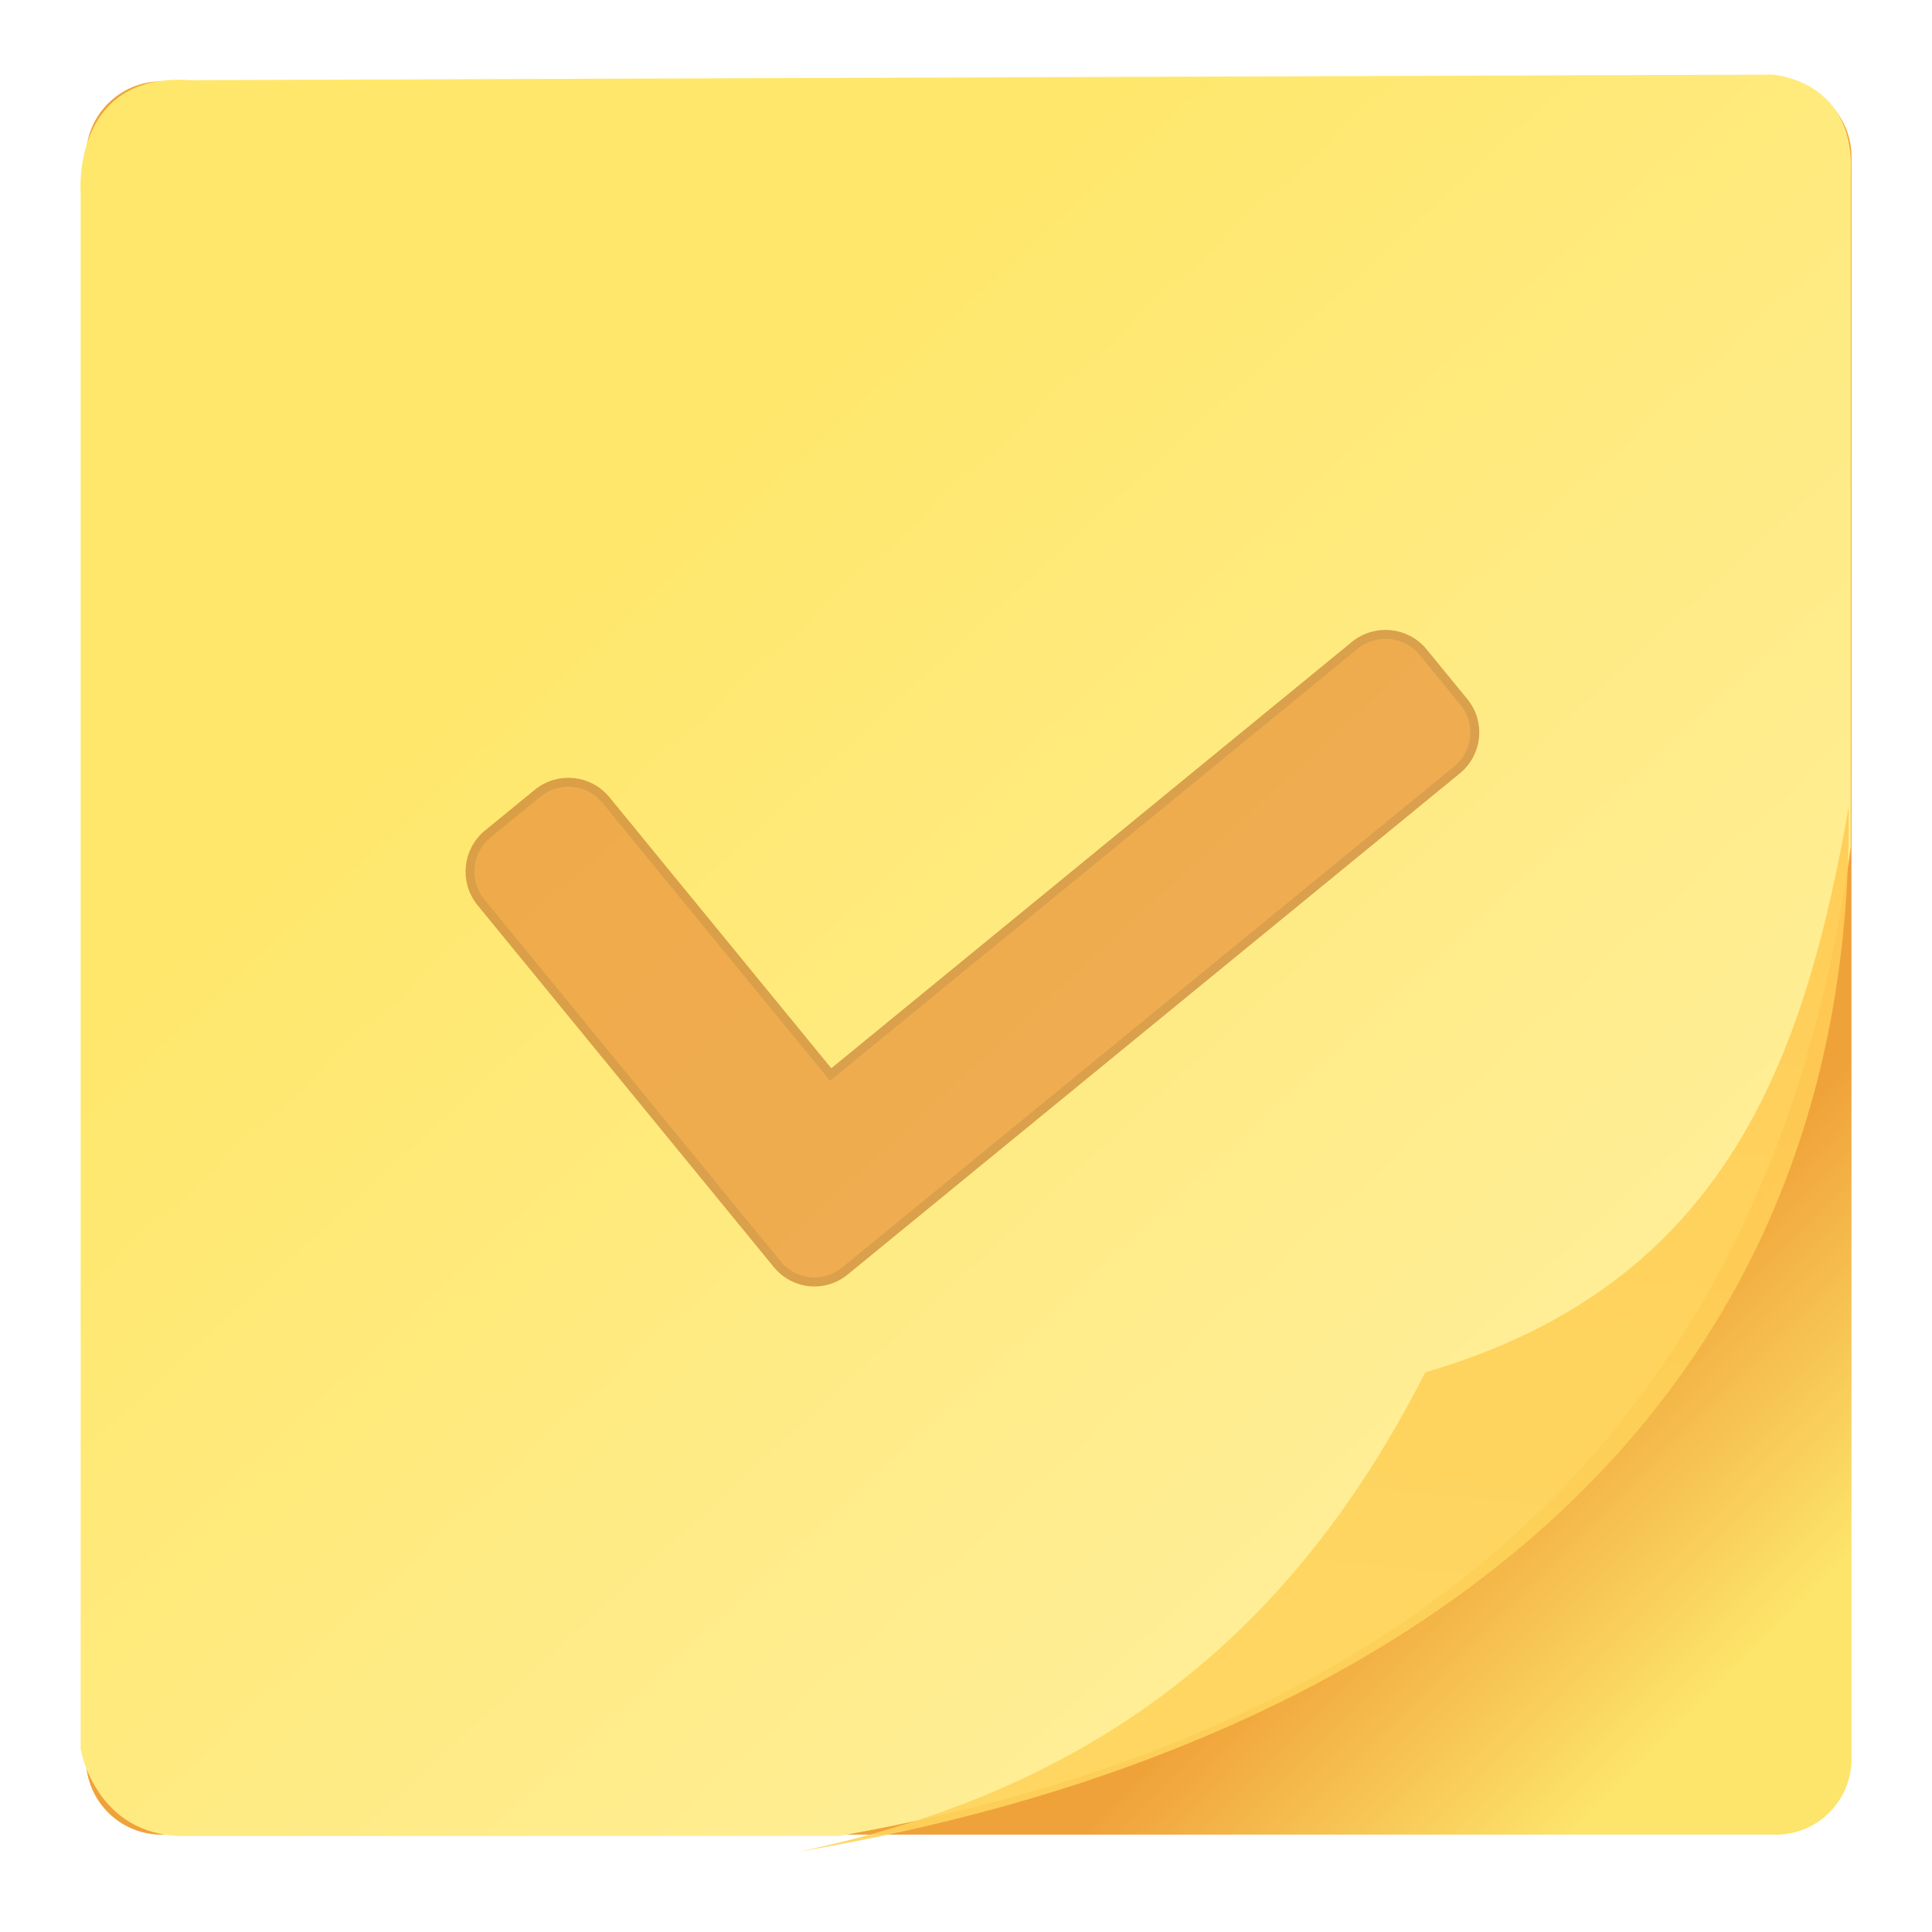
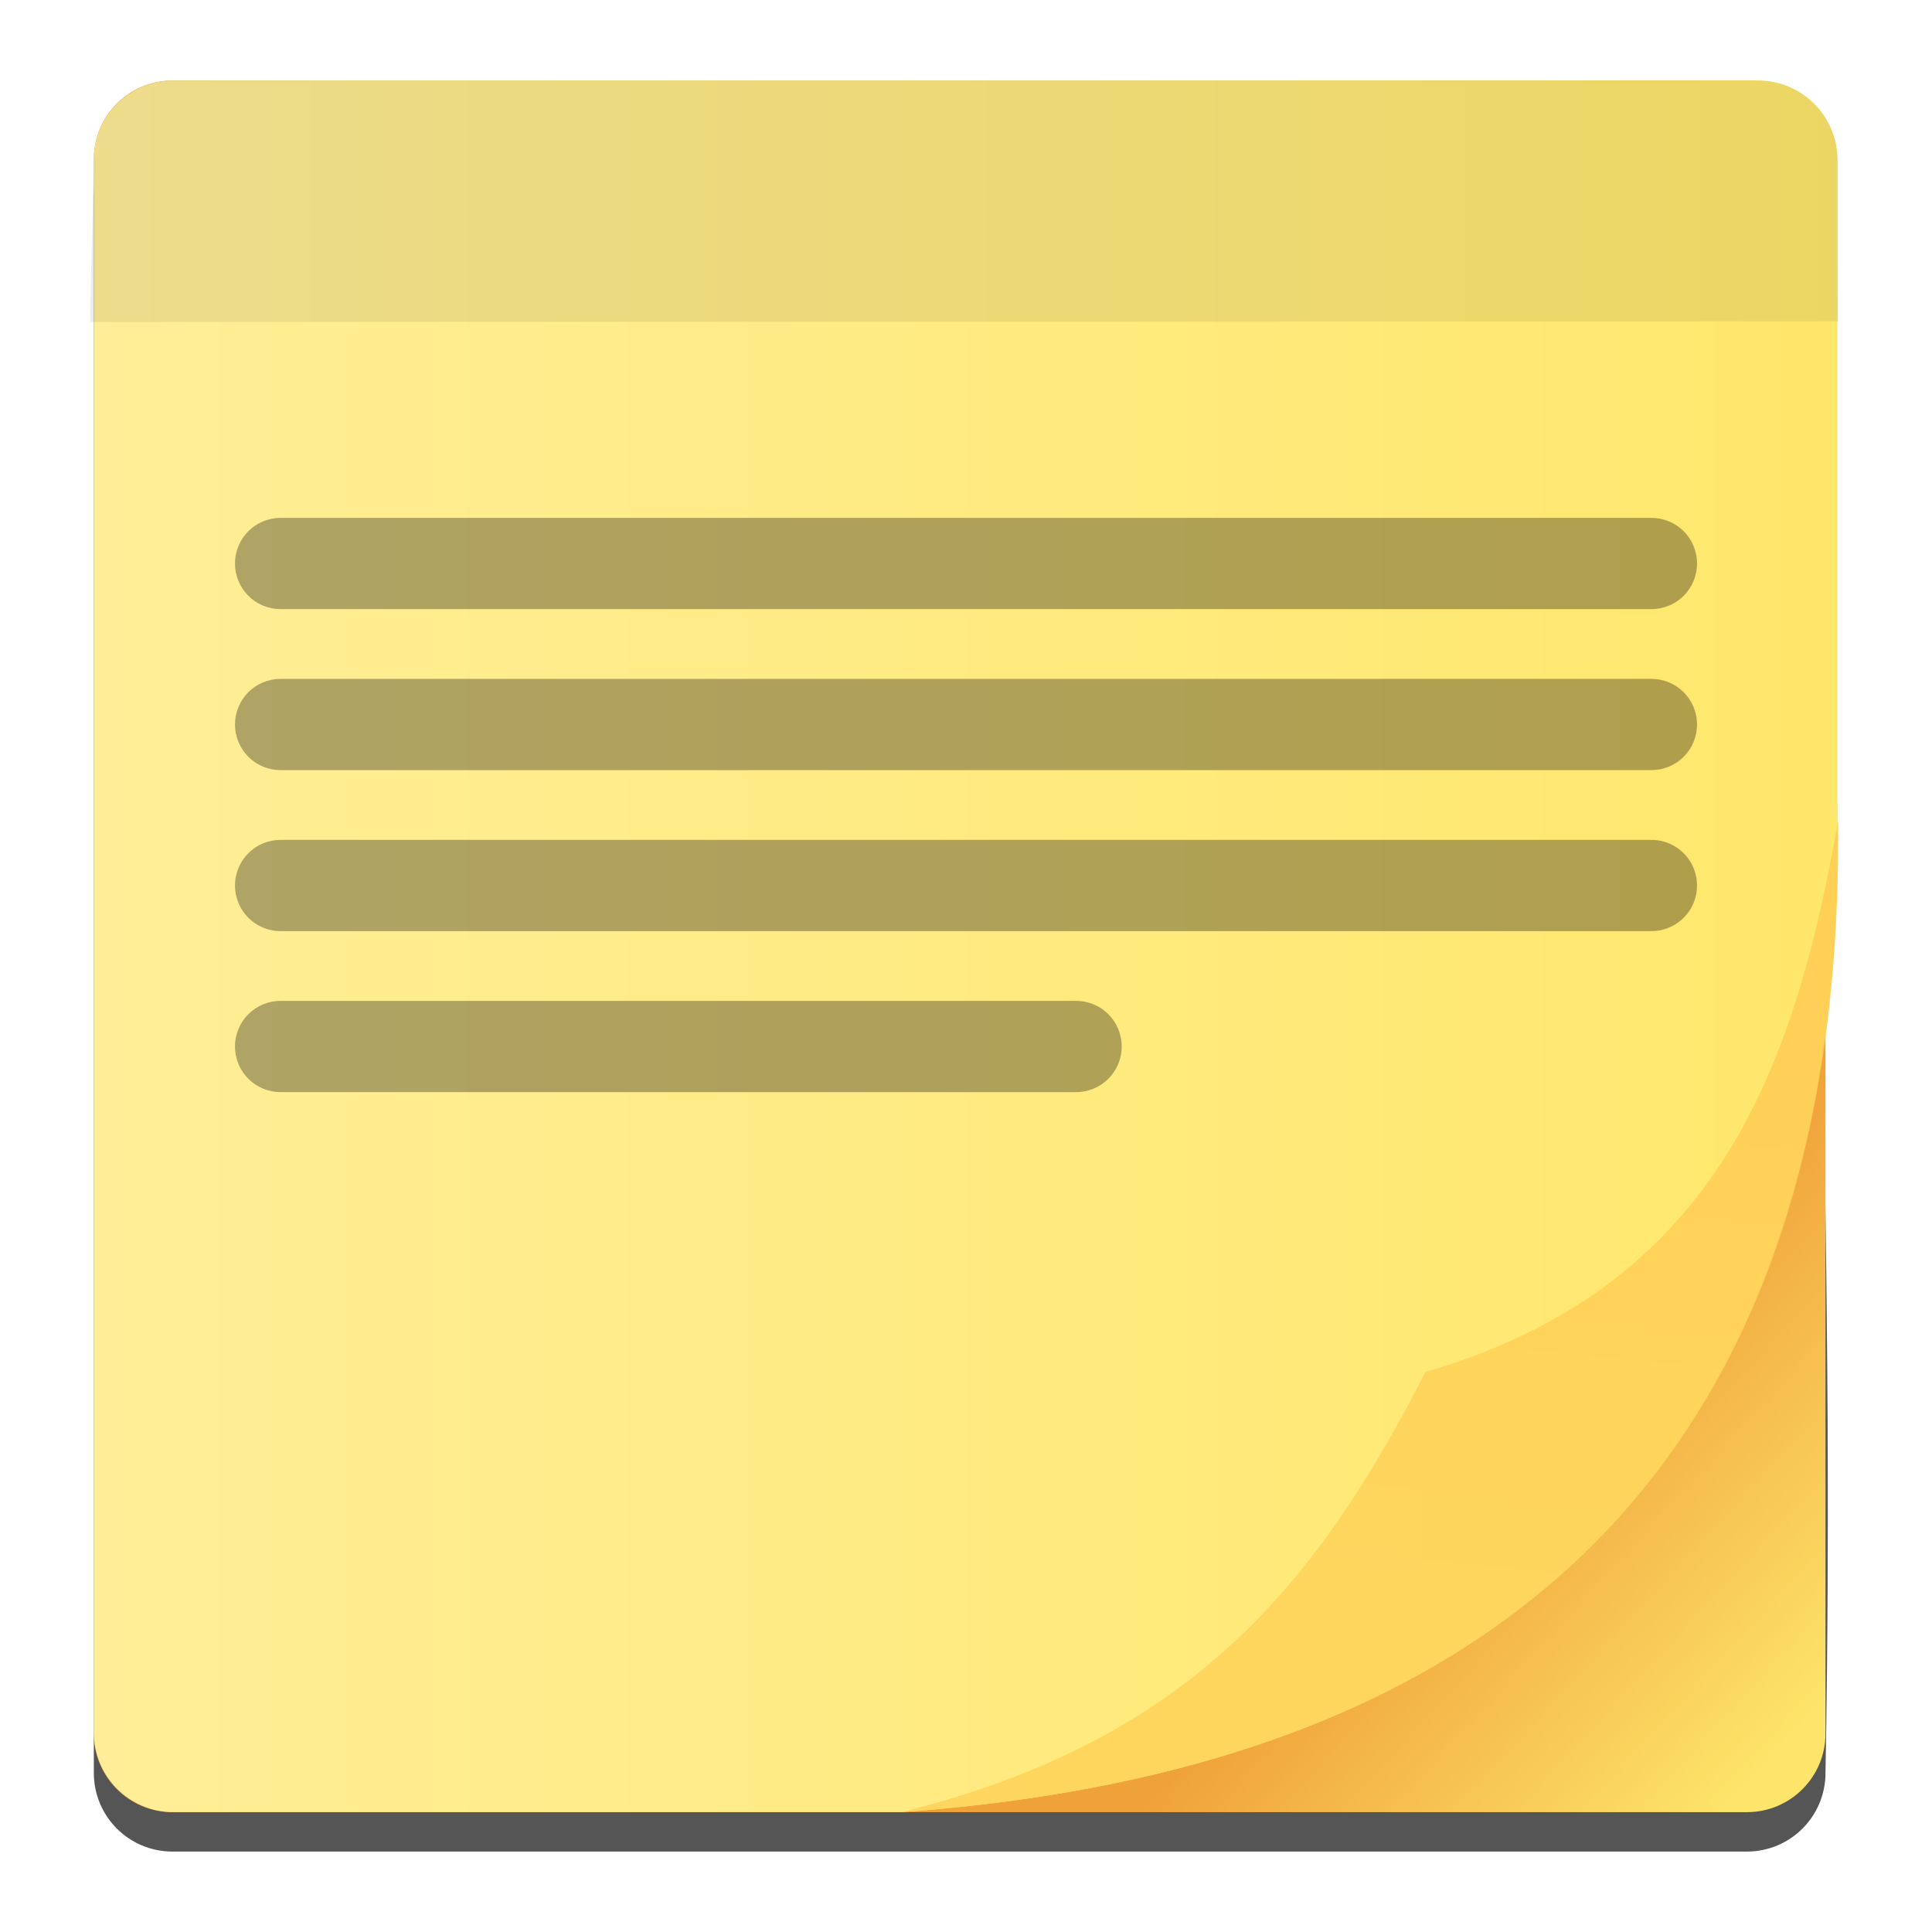
- <svg xmlns="http://www.w3.org/2000/svg" xmlns:xlink="http://www.w3.org/1999/xlink" width="48" height="48" id="svg5453" version="1.1">
-   <defs id="defs5455">
-     <linearGradient id="linearGradient4309-2">
-       <stop id="stop4190" offset="0" style="stop-color:#ffee97;stop-opacity:1" />
-       <stop id="stop4192" offset="1" style="stop-color:#ffe76b;stop-opacity:1" />
-     </linearGradient>
-     <linearGradient id="linearGradient4350">
-       <stop style="stop-color:#f0a23a;stop-opacity:1" offset="0" id="stop4352" />
-       <stop style="stop-color:#fde46a;stop-opacity:1" offset="1" id="stop4354" />
-     </linearGradient>
-     <linearGradient id="linearGradient4237-0">
-       <stop offset="0" style="stop-color:#fed45b;stop-opacity:1" id="stop4239-8" />
-       <stop offset="1" style="stop-color:#ffcc54;stop-opacity:1" id="stop4241-9" />
-     </linearGradient>
-     <linearGradient xlink:href="#linearGradient4309-2" id="linearGradient4315" x1="859.999" y1="525.969" x2="842.729" y2="507.215" gradientUnits="userSpaceOnUse" />
-     <linearGradient xlink:href="#linearGradient4237-0" id="linearGradient4348" x1="858.806" y1="529.209" x2="860.022" y2="517.047" gradientUnits="userSpaceOnUse" gradientTransform="translate(0,0.2705826)" />
-     <linearGradient xlink:href="#linearGradient4350" id="linearGradient4356" x1="859.237" y1="526.265" x2="864.142" y2="531.152" gradientUnits="userSpaceOnUse" />
-   </defs>
-   <g id="layer1" transform="translate(-384.5714,-499.798)">
-     <g id="layer1-75" transform="translate(-45.09464,-4.594182)">
-       <g transform="translate(49.04405,-24.6167)" id="g4816">
-         <g id="g5112" transform="translate(45.1211,5.05031)">
-           <g transform="matrix(0.7391467,0,0,0.7391467,145.332,144.6972)" id="g4581">
-             <g id="g4325" transform="matrix(1.047619,0,0,1.047619,-13.86002,-26.41781)">
-               <g transform="matrix(1.616861,0,0,1.616861,-1083.5,-289.409)" id="g4698">
-                 <rect style="opacity:1;fill:url(#linearGradient4356);fill-opacity:1;stroke:none;stroke-width:1.5;stroke-linecap:round;stroke-linejoin:round;stroke-miterlimit:4;stroke-dasharray:none;stroke-dashoffset:0;stroke-opacity:1" id="rect4303" width="35.035" height="34.793" x="831.905" y="499.127" ry="1.5" />
-                 <path style="opacity:1;fill:url(#linearGradient4315);fill-opacity:1;fill-rule:evenodd;stroke:none;stroke-width:1.353px;stroke-linecap:butt;stroke-linejoin:miter;stroke-opacity:1" d="m 831.8,501.315 0,30.909 c 0,0 0.292,1.723 2.045,1.723 l 13,0 c 11.65,-2.057 18.553,-8.41 20.081,-19.625 l 0,-13.376 c 0.084,-1.866 -1.563,-1.952 -1.563,-1.952 l -31.397,0.11 c -2.337,-0.161 -2.167,2.21 -2.167,2.21 z" id="path4305" />
-                 <path style="opacity:0.9;fill:url(#linearGradient4348);fill-opacity:1;fill-rule:evenodd;stroke:none;stroke-width:0.406;stroke-linecap:butt;stroke-linejoin:miter;stroke-miterlimit:4;stroke-dasharray:none;stroke-opacity:1" d="m 846.067,534.254 c 6.656,-1.385 10.159,-5.085 12.416,-9.509 5.994,-1.741 7.526,-6.272 8.402,-11.214 0.128,12.622 -9.624,18.834 -20.819,20.724 z" id="path4307" />
-                 <g id="g4679" transform="matrix(0.04151878,0.00413984,-0.00413984,0.04151878,840.4462,505.5362)" style="opacity:0.7;fill:#e8923a;fill-opacity:1;stroke:#cb8034;stroke-width:4.248;stroke-miterlimit:4;stroke-dasharray:none;stroke-opacity:1">
-                   <g id="g4639" style="fill:#e8923a;fill-opacity:1;stroke:#cb8034;stroke-width:4.248;stroke-miterlimit:4;stroke-dasharray:none;stroke-opacity:1">
-                     <path id="path4641" d="M 462.5,96.193 440.774,74.467 c -8.951,-8.95 -23.562,-8.95 -32.59,0 L 180.368,302.361 61.028,183.021 c -8.95,-8.951 -23.562,-8.951 -32.589,0 L 6.712,204.747 c -8.95,8.951 -8.95,23.562 0,32.589 L 163.997,394.62 c 4.514,4.514 10.327,6.809 16.218,6.809 5.891,0 11.781,-2.295 16.219,-6.809 L 462.27,128.783 c 9.18,-9.103 9.18,-23.638 0.23,-32.59 z" style="fill:#e8923a;fill-opacity:1;stroke:#cb8034;stroke-width:4.248;stroke-miterlimit:4;stroke-dasharray:none;stroke-opacity:1" />
-                   </g>
-                   <g id="g4643" style="fill:#e8923a;fill-opacity:1;stroke:#cb8034;stroke-width:4.248;stroke-miterlimit:4;stroke-dasharray:none;stroke-opacity:1" />
-                   <g id="g4645" style="fill:#e8923a;fill-opacity:1;stroke:#cb8034;stroke-width:4.248;stroke-miterlimit:4;stroke-dasharray:none;stroke-opacity:1" />
-                   <g id="g4647" style="fill:#e8923a;fill-opacity:1;stroke:#cb8034;stroke-width:4.248;stroke-miterlimit:4;stroke-dasharray:none;stroke-opacity:1" />
-                   <g id="g4649" style="fill:#e8923a;fill-opacity:1;stroke:#cb8034;stroke-width:4.248;stroke-miterlimit:4;stroke-dasharray:none;stroke-opacity:1" />
-                   <g id="g4651" style="fill:#e8923a;fill-opacity:1;stroke:#cb8034;stroke-width:4.248;stroke-miterlimit:4;stroke-dasharray:none;stroke-opacity:1" />
-                   <g id="g4653" style="fill:#e8923a;fill-opacity:1;stroke:#cb8034;stroke-width:4.248;stroke-miterlimit:4;stroke-dasharray:none;stroke-opacity:1" />
-                   <g id="g4655" style="fill:#e8923a;fill-opacity:1;stroke:#cb8034;stroke-width:4.248;stroke-miterlimit:4;stroke-dasharray:none;stroke-opacity:1" />
-                   <g id="g4657" style="fill:#e8923a;fill-opacity:1;stroke:#cb8034;stroke-width:4.248;stroke-miterlimit:4;stroke-dasharray:none;stroke-opacity:1" />
-                   <g id="g4659" style="fill:#e8923a;fill-opacity:1;stroke:#cb8034;stroke-width:4.248;stroke-miterlimit:4;stroke-dasharray:none;stroke-opacity:1" />
-                   <g id="g4661" style="fill:#e8923a;fill-opacity:1;stroke:#cb8034;stroke-width:4.248;stroke-miterlimit:4;stroke-dasharray:none;stroke-opacity:1" />
-                   <g id="g4663" style="fill:#e8923a;fill-opacity:1;stroke:#cb8034;stroke-width:4.248;stroke-miterlimit:4;stroke-dasharray:none;stroke-opacity:1" />
-                   <g id="g4665" style="fill:#e8923a;fill-opacity:1;stroke:#cb8034;stroke-width:4.248;stroke-miterlimit:4;stroke-dasharray:none;stroke-opacity:1" />
-                   <g id="g4667" style="fill:#e8923a;fill-opacity:1;stroke:#cb8034;stroke-width:4.248;stroke-miterlimit:4;stroke-dasharray:none;stroke-opacity:1" />
-                   <g id="g4669" style="fill:#e8923a;fill-opacity:1;stroke:#cb8034;stroke-width:4.248;stroke-miterlimit:4;stroke-dasharray:none;stroke-opacity:1" />
-                   <g id="g4671" style="fill:#e8923a;fill-opacity:1;stroke:#cb8034;stroke-width:4.248;stroke-miterlimit:4;stroke-dasharray:none;stroke-opacity:1" />
-                 </g>
-               </g>
-             </g>
-           </g>
-         </g>
-       </g>
-     </g>
+ <svg xmlns="http://www.w3.org/2000/svg" height="48" width="48">
+   <linearGradient id="a" gradientUnits="userSpaceOnUse" x1="35.972" x2="43.794" y1="36.73" y2="43.933">
+     <stop offset="0" stop-color="#f0a23a" />
+     <stop offset="1" stop-color="#fde46a" />
+   </linearGradient>
+   <linearGradient id="b" gradientUnits="userSpaceOnUse" x1="35.807" x2="37.29" y1="39.865" y2="25.026">
+     <stop offset="0" stop-color="#fed45b" />
+     <stop offset="1" stop-color="#ffcc54" />
+   </linearGradient>
+   <linearGradient id="c" gradientUnits="userSpaceOnUse" x1="2.332" x2="45.668" y1="23.511" y2="23.511">
+     <stop offset="0" stop-color="#ffee97" />
+     <stop offset="1" stop-color="#ffe76b" />
+   </linearGradient>
+   <path d="m4.287 2.978c-1.083 0-1.956.872-1.956 1.956v.027 39.058.027c0 1.083.872 1.956 1.956 1.956h39.111c1.083 0 1.956-.872 1.956-1.956.249-13.57-.384-25.555-.384-39.084 0-1.098-.201-1.982-1.299-1.982h-.273z" fill-opacity=".667" />
+   <path d="m4.287 2h39.111c1.083 0 1.956.872 1.956 1.956v39.111c0 1.083-.872 1.956-1.956 1.956h-39.111c-1.083 0-1.956-.872-1.956-1.956v-39.111c0-1.083.872-1.956 1.956-1.956z" fill="url(#a)" />
+   <path d="m4.314 2c-1.098 0-1.982.884-1.982 1.982v39.058c0 1.098.884 1.982 1.982 1.982h18.083c15.217-1.1 23.174-8.998 23.253-23.965.007-.152.01-.304.011-.455-0-.068.004-.13.004-.199-.002.011-.004.022-.006.032-.001-.166.002-.334-.006-.498v-15.956c-0-1.098-.884-1.982-1.982-1.982z" fill="url(#c)" />
+   <path d="m22.397 45.022c7.082-1.764 10.262-5.536 13.017-10.935 7.314-2.124 9.183-7.653 10.252-13.683.157 15.4-7.827 23.501-23.269 24.618z" fill="url(#b)" fill-rule="evenodd" opacity=".9" stroke-width="1.22" />
+   <g fill-opacity=".314">
+     <path d="m6.972 12.867h34.057c.628 0 1.133.505 1.133 1.133 0 .628-.505 1.133-1.133 1.133h-34.057c-.628 0-1.133-.505-1.133-1.133 0-.628.505-1.133 1.133-1.133z" />
+     <path d="m6.972 16.867h34.057c.628 0 1.133.505 1.133 1.133 0 .628-.505 1.133-1.133 1.133h-34.057c-.628 0-1.133-.505-1.133-1.133 0-.628.505-1.133 1.133-1.133z" />
+     <path d="m6.972 20.867h34.057c.628 0 1.133.505 1.133 1.133 0 .628-.505 1.133-1.133 1.133h-34.057c-.628 0-1.133-.505-1.133-1.133 0-.628.505-1.133 1.133-1.133z" />
  </g>
+   <path d="m4.314 2c-1.098 0-1.956.885-1.982 1.982l-.098 4.018c43.431-.016 0 0 43.431-.016-.002.011-.004.022-.006.032-.012-5.44-.006 1.44-.006-4.034-0-1.098-.884-1.982-1.982-1.982z" fill-opacity=".078" />
+   <path d="m6.972 24.867h19.763c.628 0 1.133.505 1.133 1.133 0 .628-.505 1.133-1.133 1.133h-19.763c-.628 0-1.133-.505-1.133-1.133 0-.628.505-1.133 1.133-1.133z" fill-opacity=".314" />
</svg>
